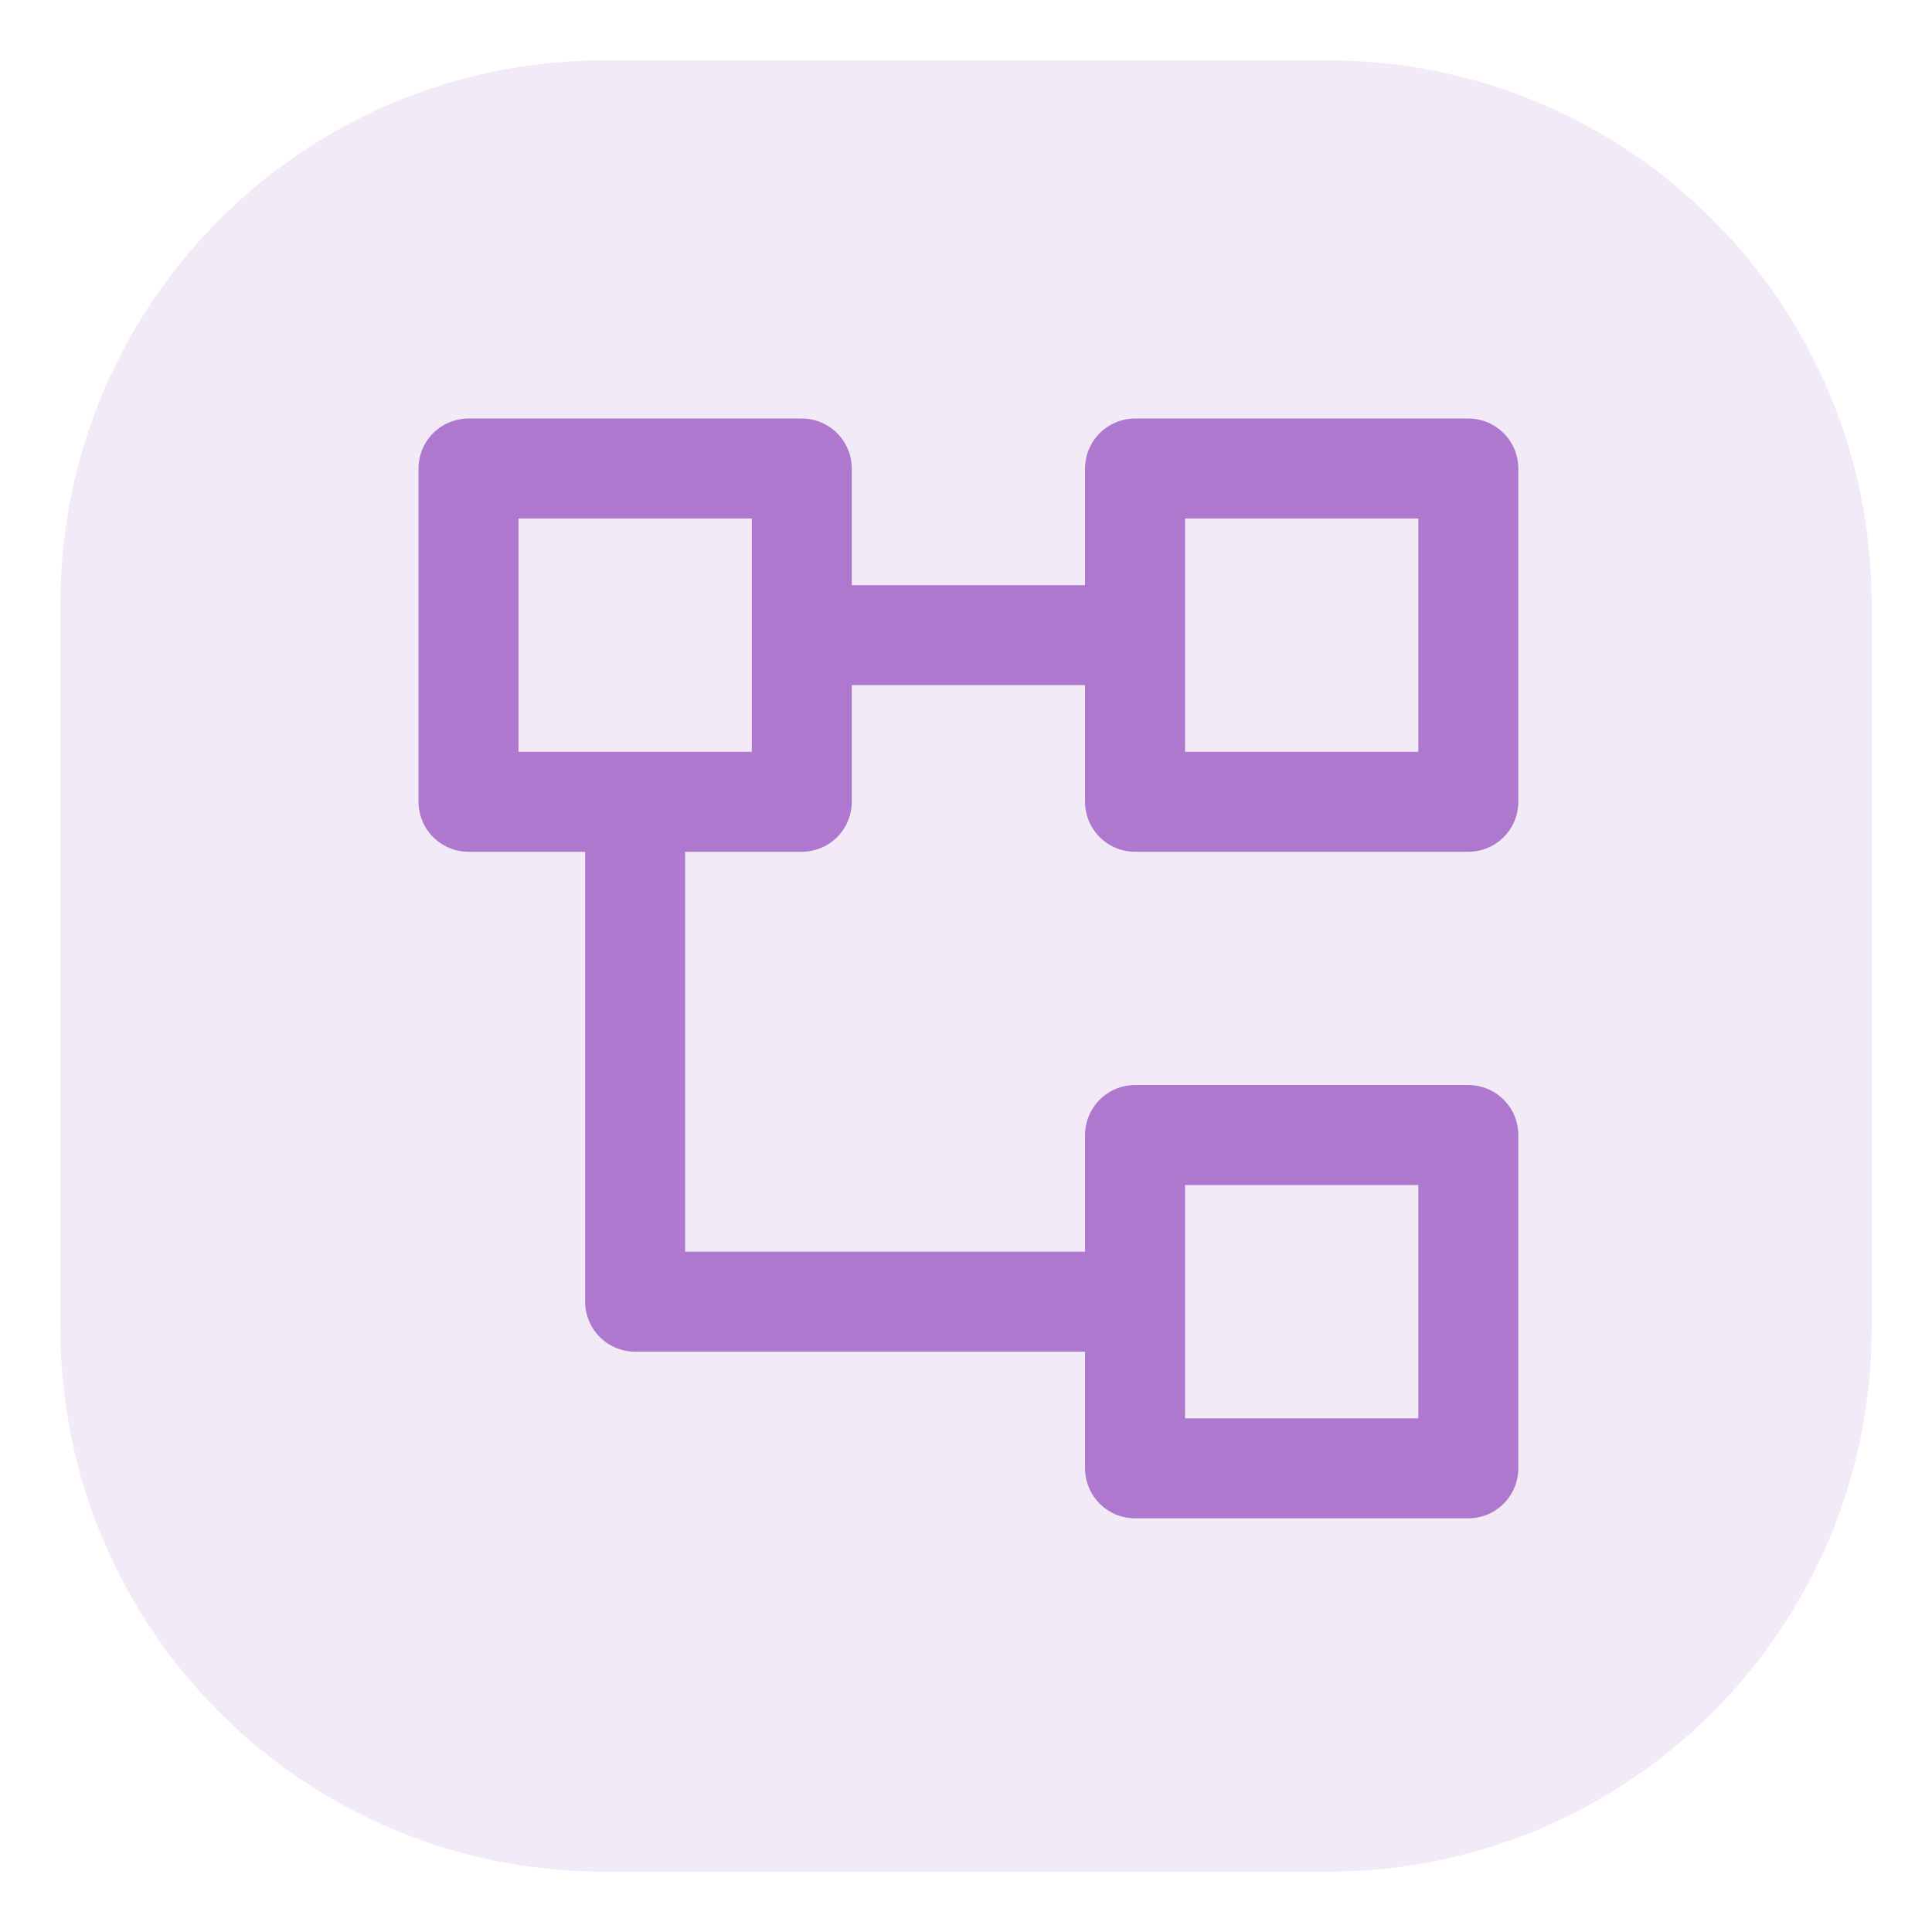
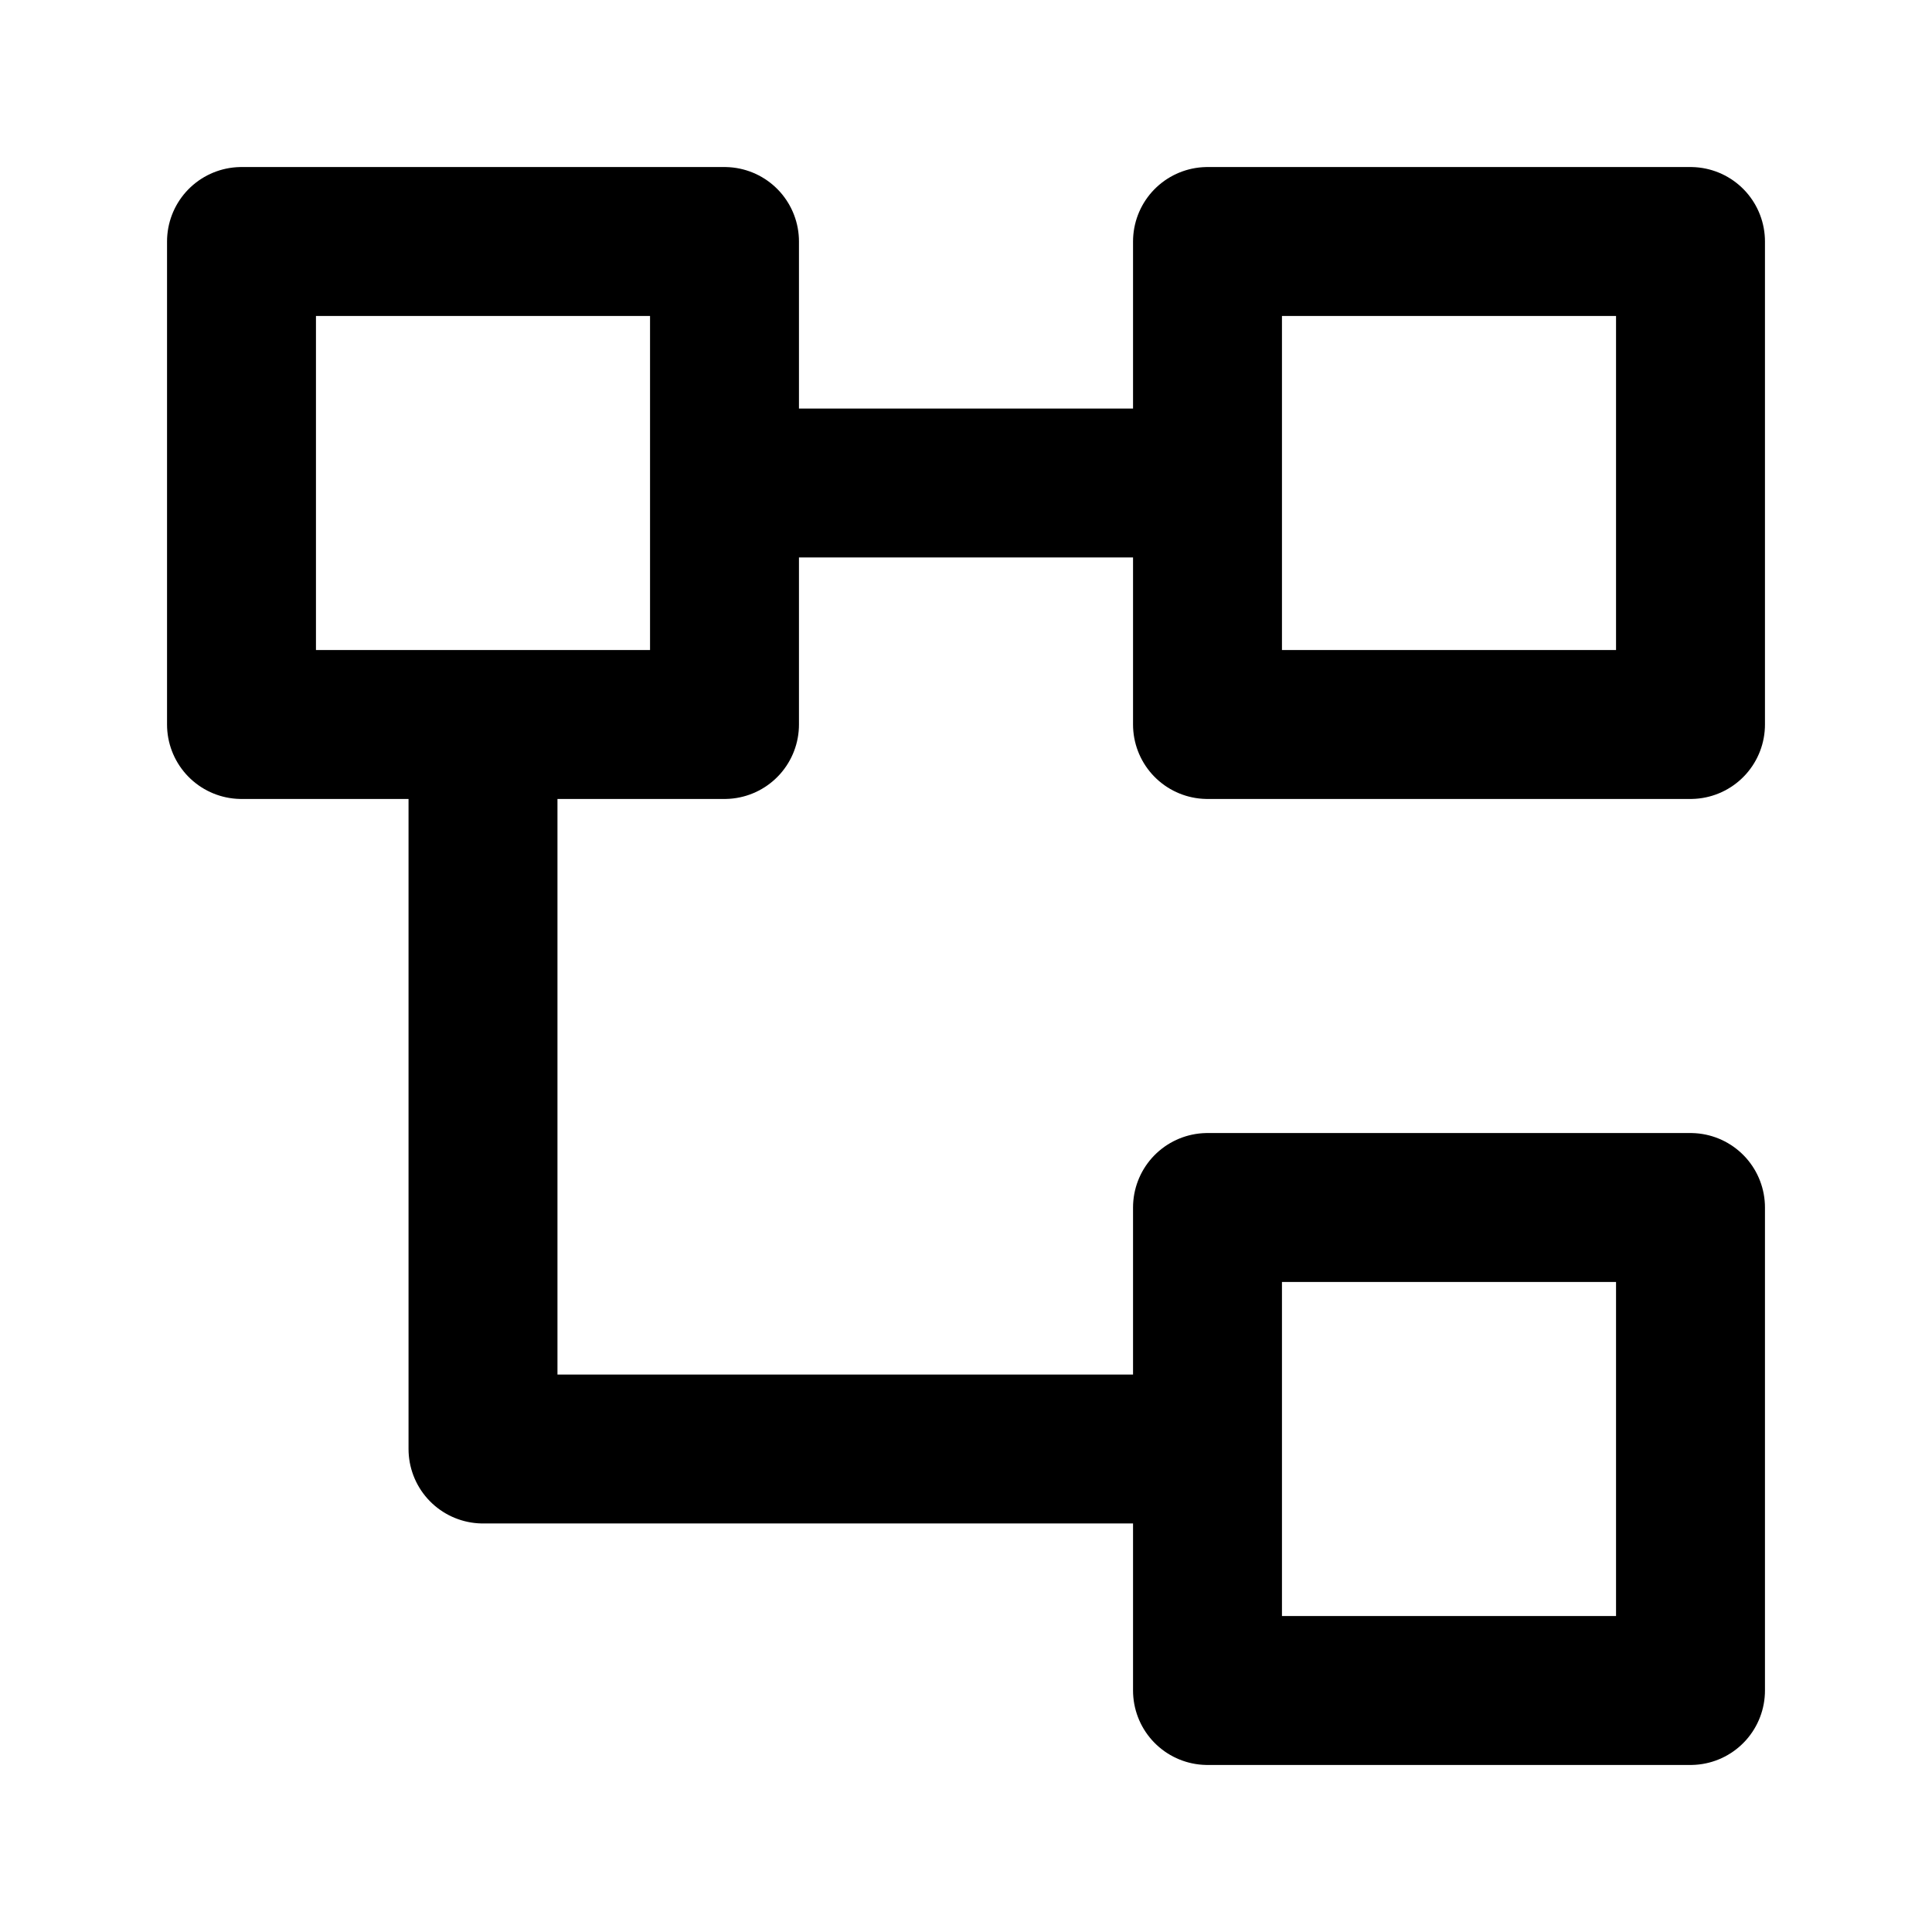
- <svg xmlns="http://www.w3.org/2000/svg" viewBox="0 0 32 32">
-   <rect x="1" y="1" width="30" height="30" rx="9" fill="#ad78cd" fill-opacity=".16" />
-   <g transform="translate(5 5) scale(.92)" fill="none" stroke="#ad78cd" stroke-width="1.8" stroke-linecap="round" stroke-linejoin="round">
-     <path d="M3 3h6v6H3zM15 15h6v6h-6zM15 3h6v6h-6zM9 6h6M6 9v9h9" />
-   </g>
+ <svg xmlns="http://www.w3.org/2000/svg" viewBox="0 0 24 24" fill="none" stroke="currentColor" stroke-width="1.85" stroke-linecap="round" stroke-linejoin="round">
+   <path d="M3 3h6v6H3zM15 15h6v6h-6zM15 3h6v6h-6zM9 6h6M6 9v9h9" />
</svg>
